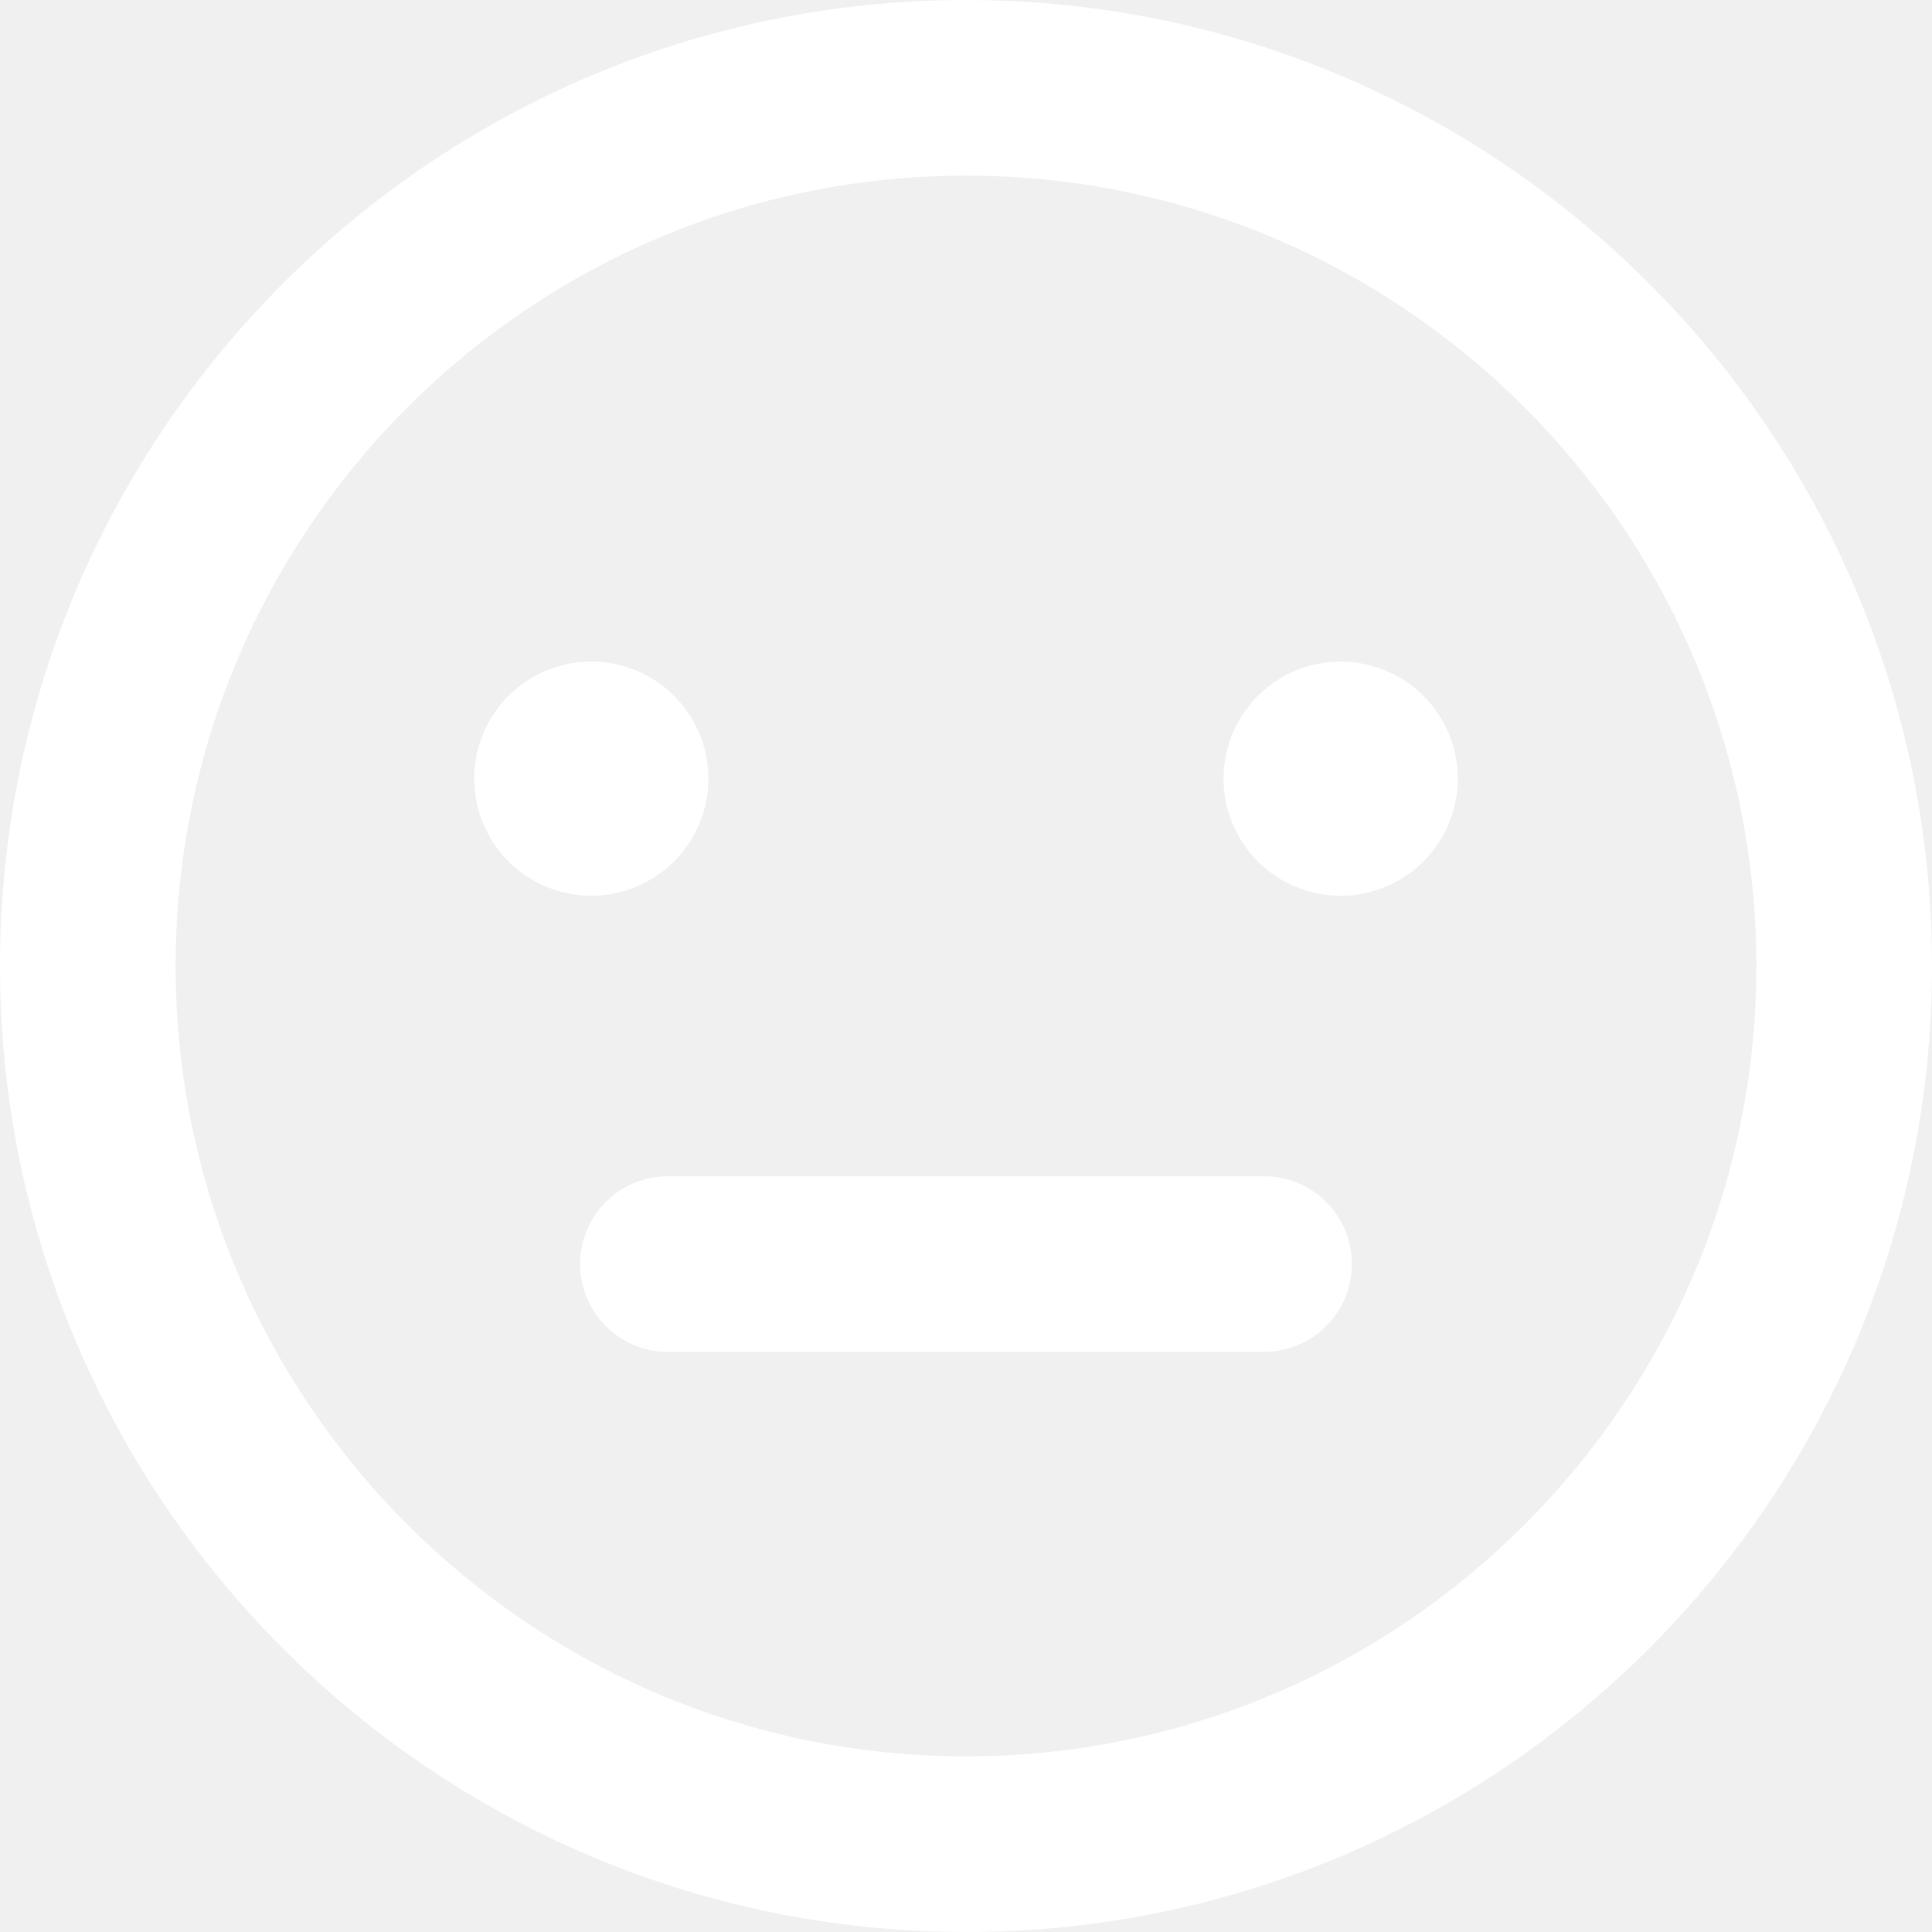
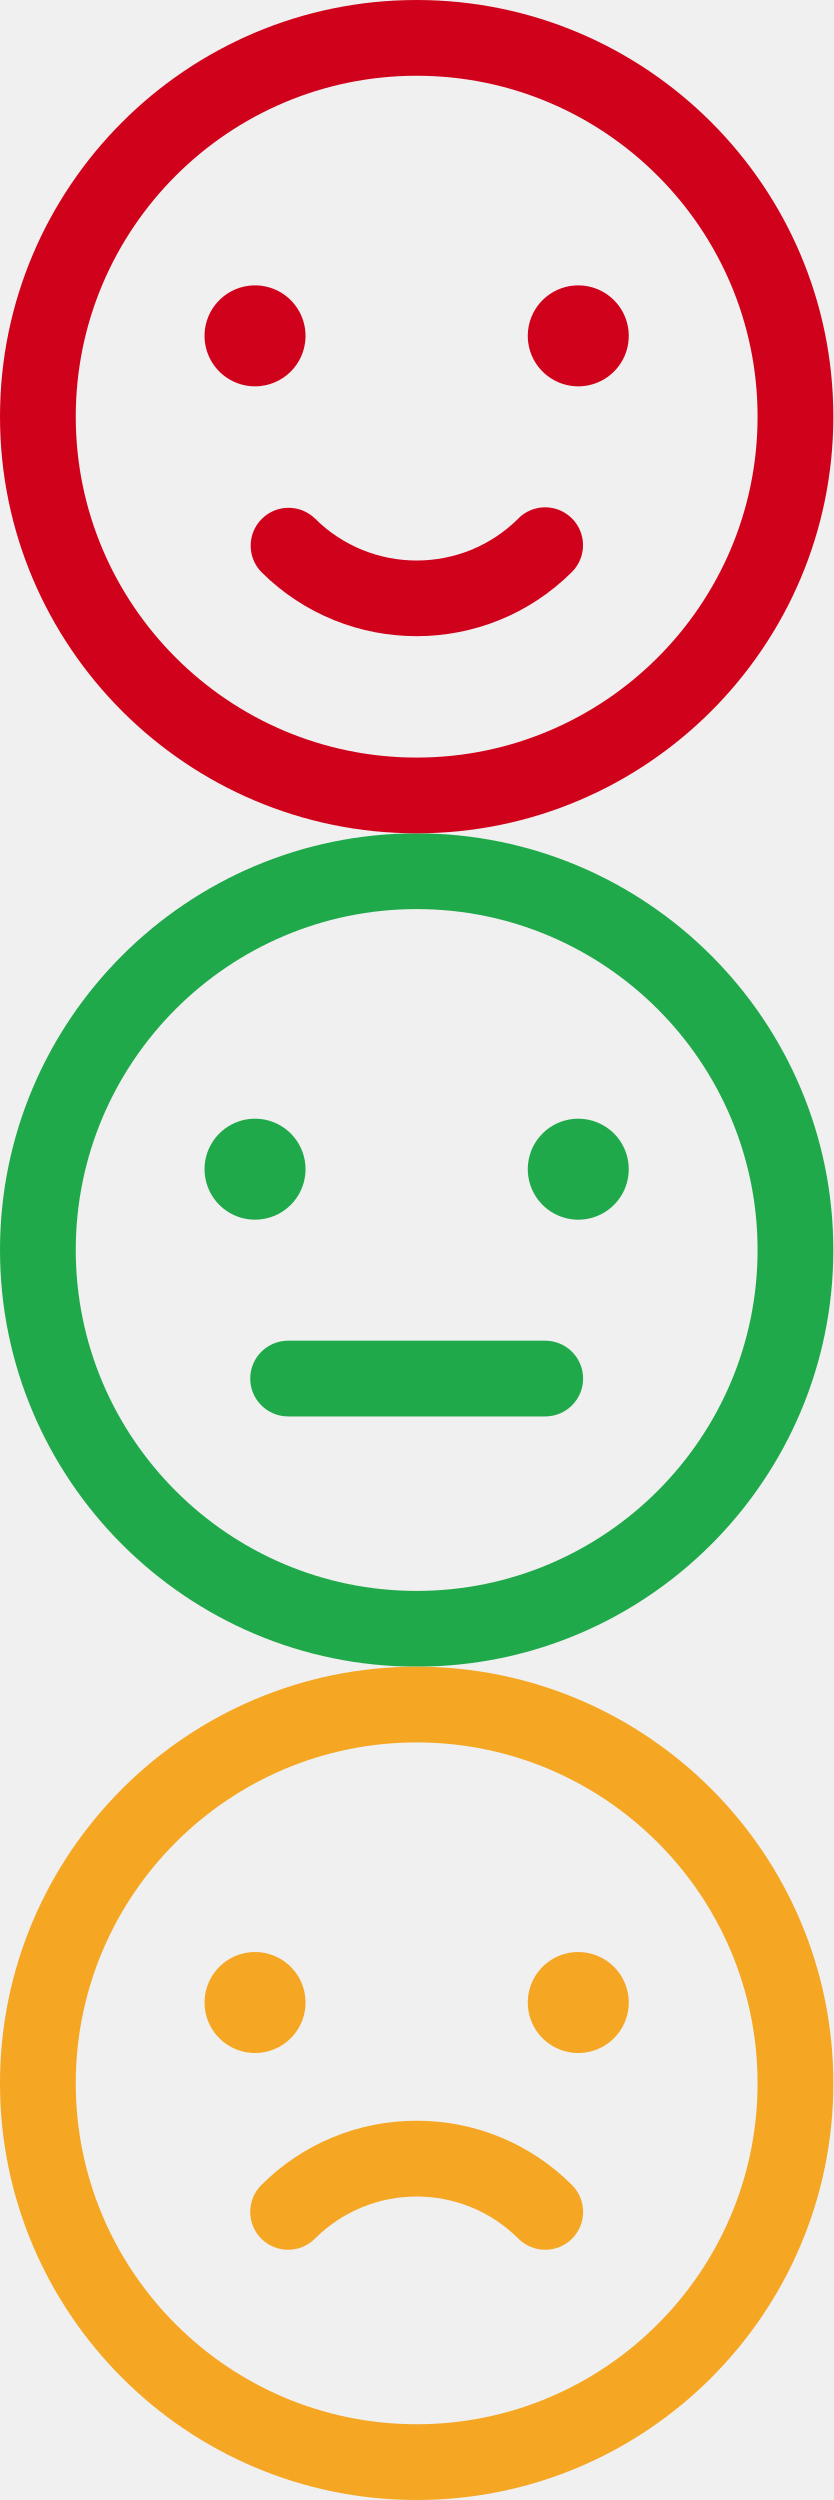
- <svg xmlns="http://www.w3.org/2000/svg" viewBox="0 0 330 330" fill="#fff">
-   <path d="M165 0C74 0 0 74 0 165s74 165 165 165 165-74 165-165S256 0 165 0zm0 300c-74.44 0-135-60.56-135-135S90.56 30 165 30s135 60.56 135 135-60.56 135-135 135z" />
-   <path d="M215.91 200.91H114.09a15 15 0 0 0 0 30h101.82a15 15 0 0 0 0-30zM115.14 147.14A20 20 0 1 0 101 153a20.11 20.11 0 0 0 14.14-5.86zM229 113a20 20 0 1 0 14.14 5.86A20.13 20.13 0 0 0 229 113z" />
+ <svg xmlns="http://www.w3.org/2000/svg" viewBox="0 0 330 990">
+   <path d="M165 330C74 330 0 404 0 495s74 165 165 165 165-74 165-165-74-165-165-165zm0 300c-74.44 0-135-60.56-135-135s60.56-135 135-135 135 60.56 135 135-60.56 135-135 135z" fill="#20a94a" />
+   <path d="M215.91 530.91H114.09a15 15 0 0 0 0 30h101.82a15 15 0 0 0 0-30zM115.14 477.14A20 20 0 1 0 101 483a20 20 0 0 0 14.14-5.86zM229 443a20 20 0 1 0 14.14 5.86A20 20 0 0 0 229 443z" fill="#20a94a" />
+   <path d="M165 660C74 660 0 734 0 825s74 165 165 165 165-74 165-165-74-165-165-165zm0 300c-74.44 0-135-60.56-135-135s60.56-135 135-135 135 60.56 135 135-60.56 135-135 135z" fill="#f5a623" />
+   <path d="M165 839.82a86.44 86.44 0 0 0-61.52 25.48 15 15 0 1 0 21.21 21.22 57 57 0 0 1 80.61 0 15 15 0 1 0 21.22-21.22A86.44 86.44 0 0 0 165 839.82zM115.14 807.14A20 20 0 1 0 101 813a20 20 0 0 0 14.14-5.86zM229 773a20 20 0 1 0 14.14 5.86A20 20 0 0 0 229 773z" fill="#f5a623" />
+   <path d="M165 0C74 0 0 74 0 165s74 165 165 165 165-74 165-165S256 0 165 0zm0 300c-74.44 0-135-60.56-135-135S90.56 30 165 30s135 60.56 135 135-60.56 135-135 135z" fill="#d0021b" />
+   <path d="M205.31 205.3a57.08 57.08 0 0 1-80.62 0 15 15 0 0 0-21.21 21.21 87.11 87.11 0 0 0 123 0 15 15 0 0 0-21.21-21.22zM115.14 147.14A20 20 0 1 0 101 153a20 20 0 0 0 14.14-5.86zM229 113a20 20 0 1 0 14.14 5.86A20 20 0 0 0 229 113z" fill="#d0021b" />
</svg>
